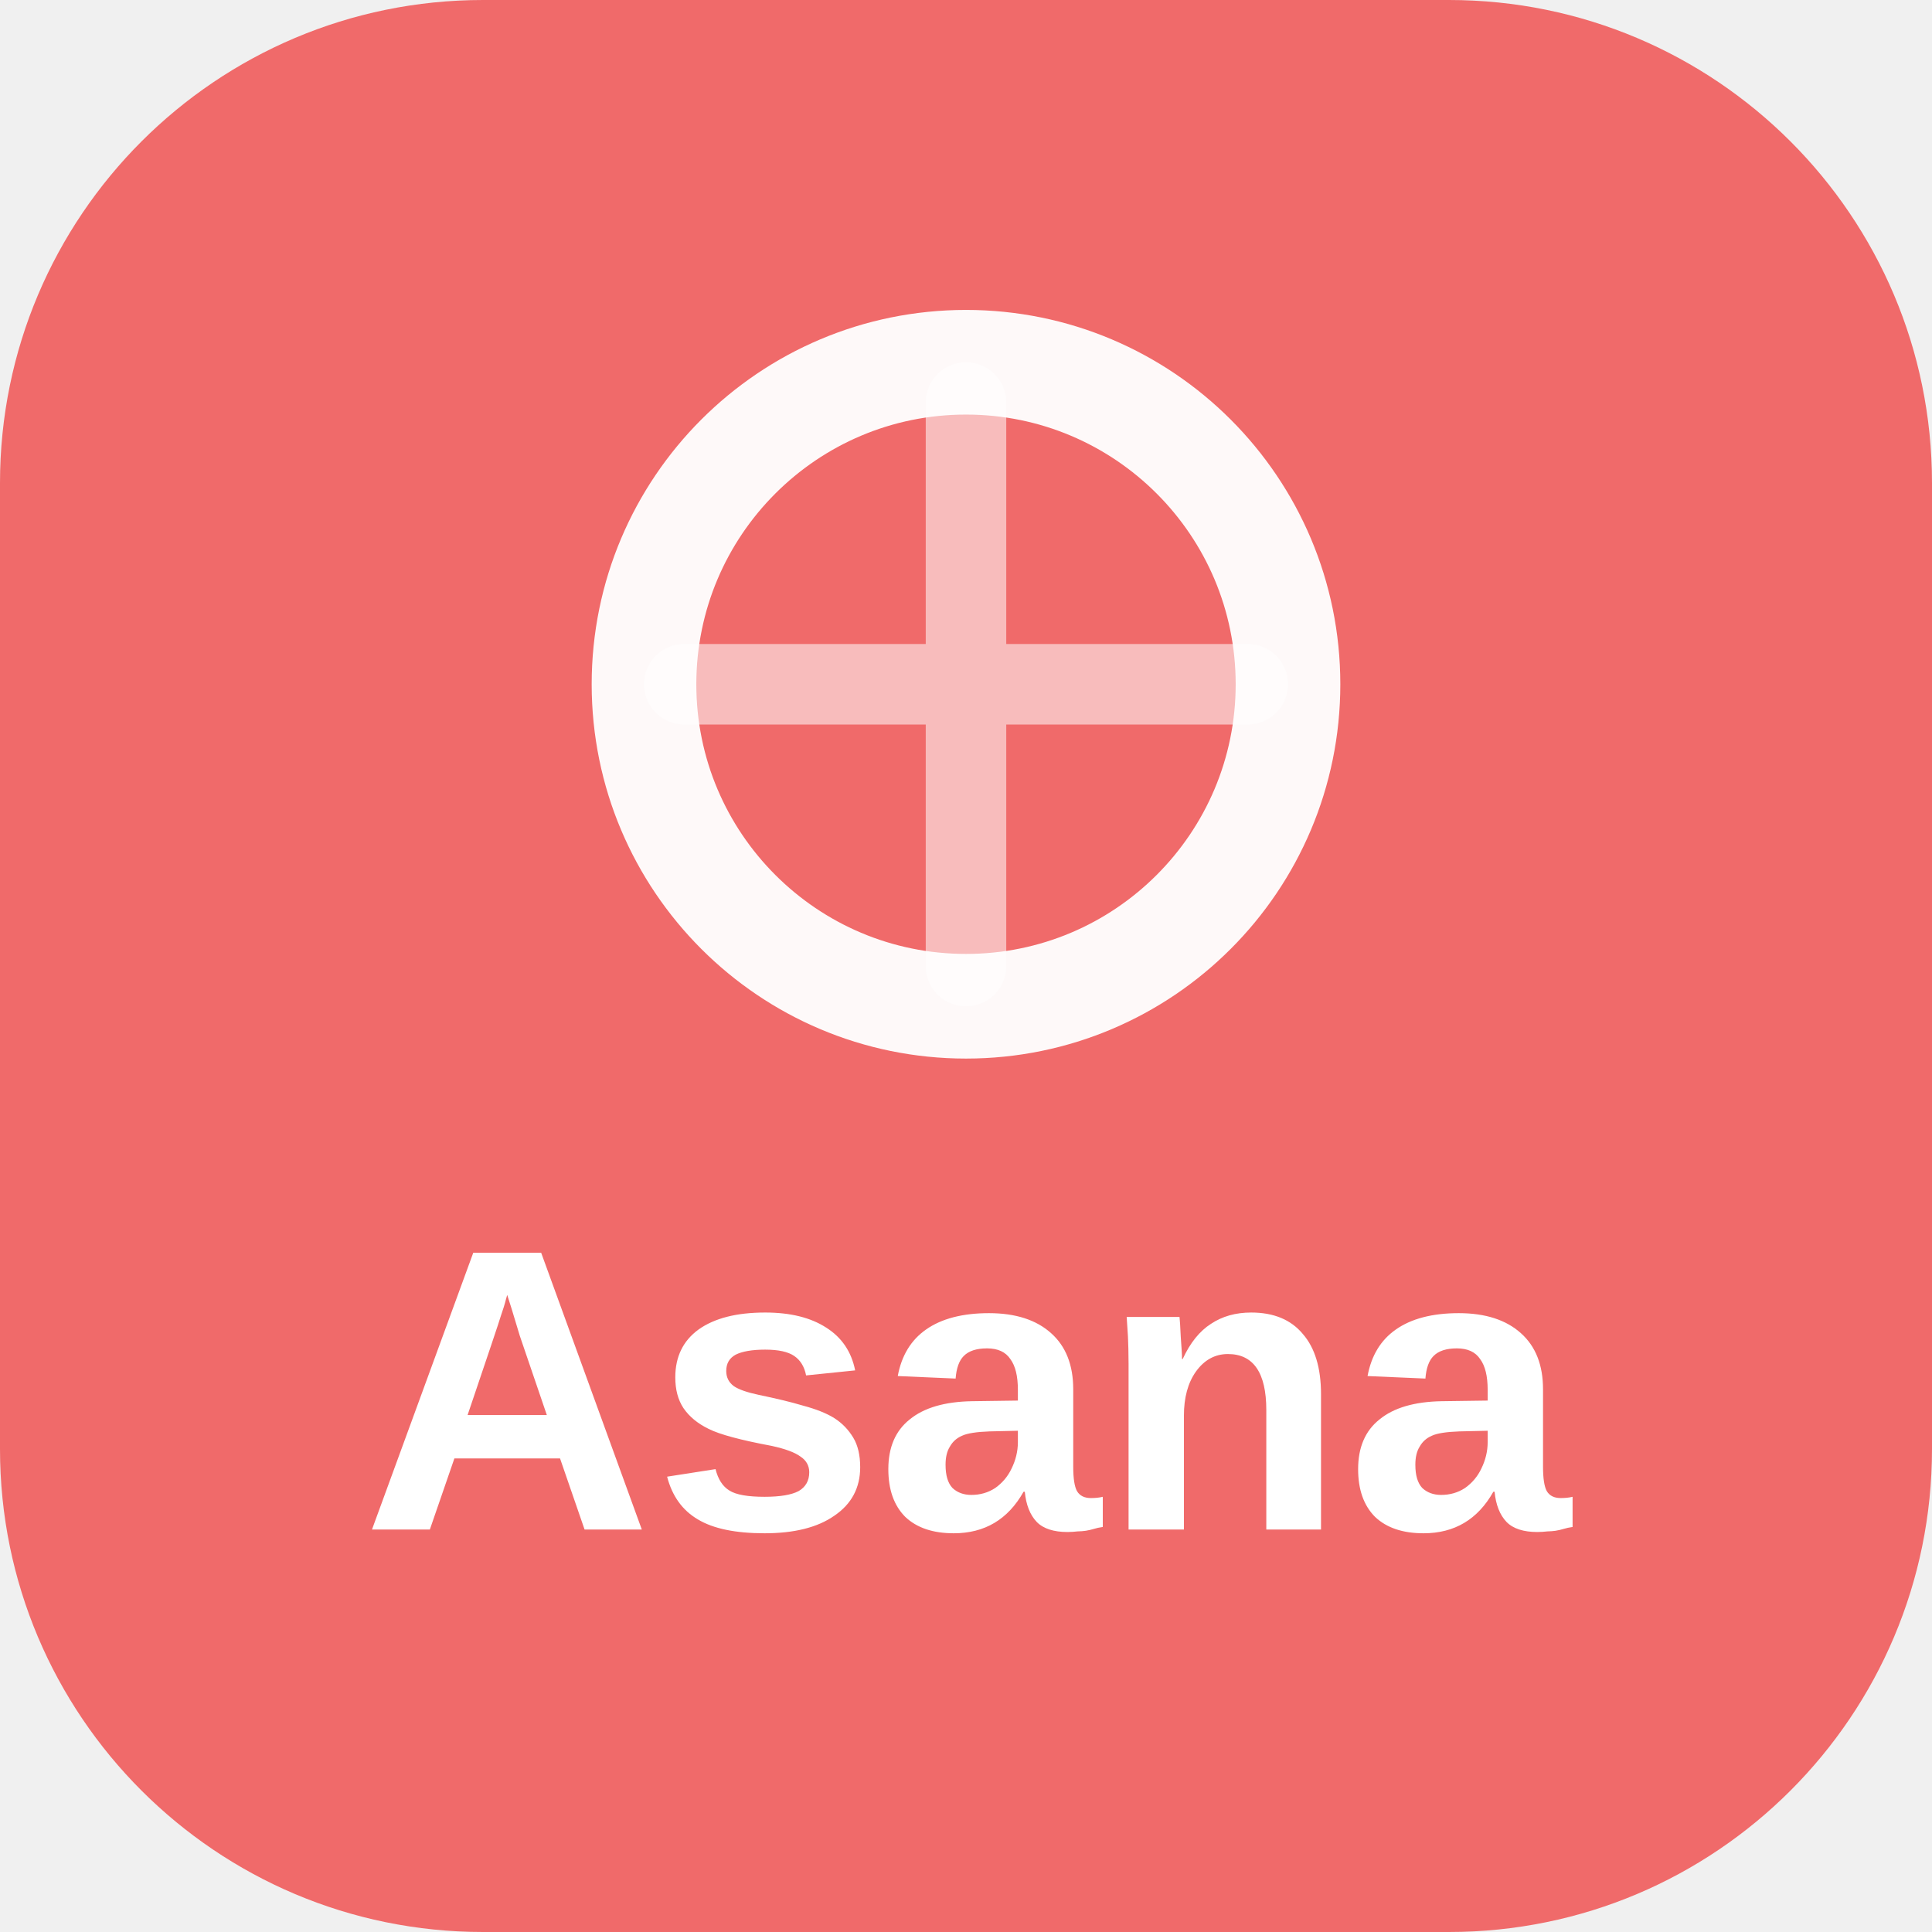
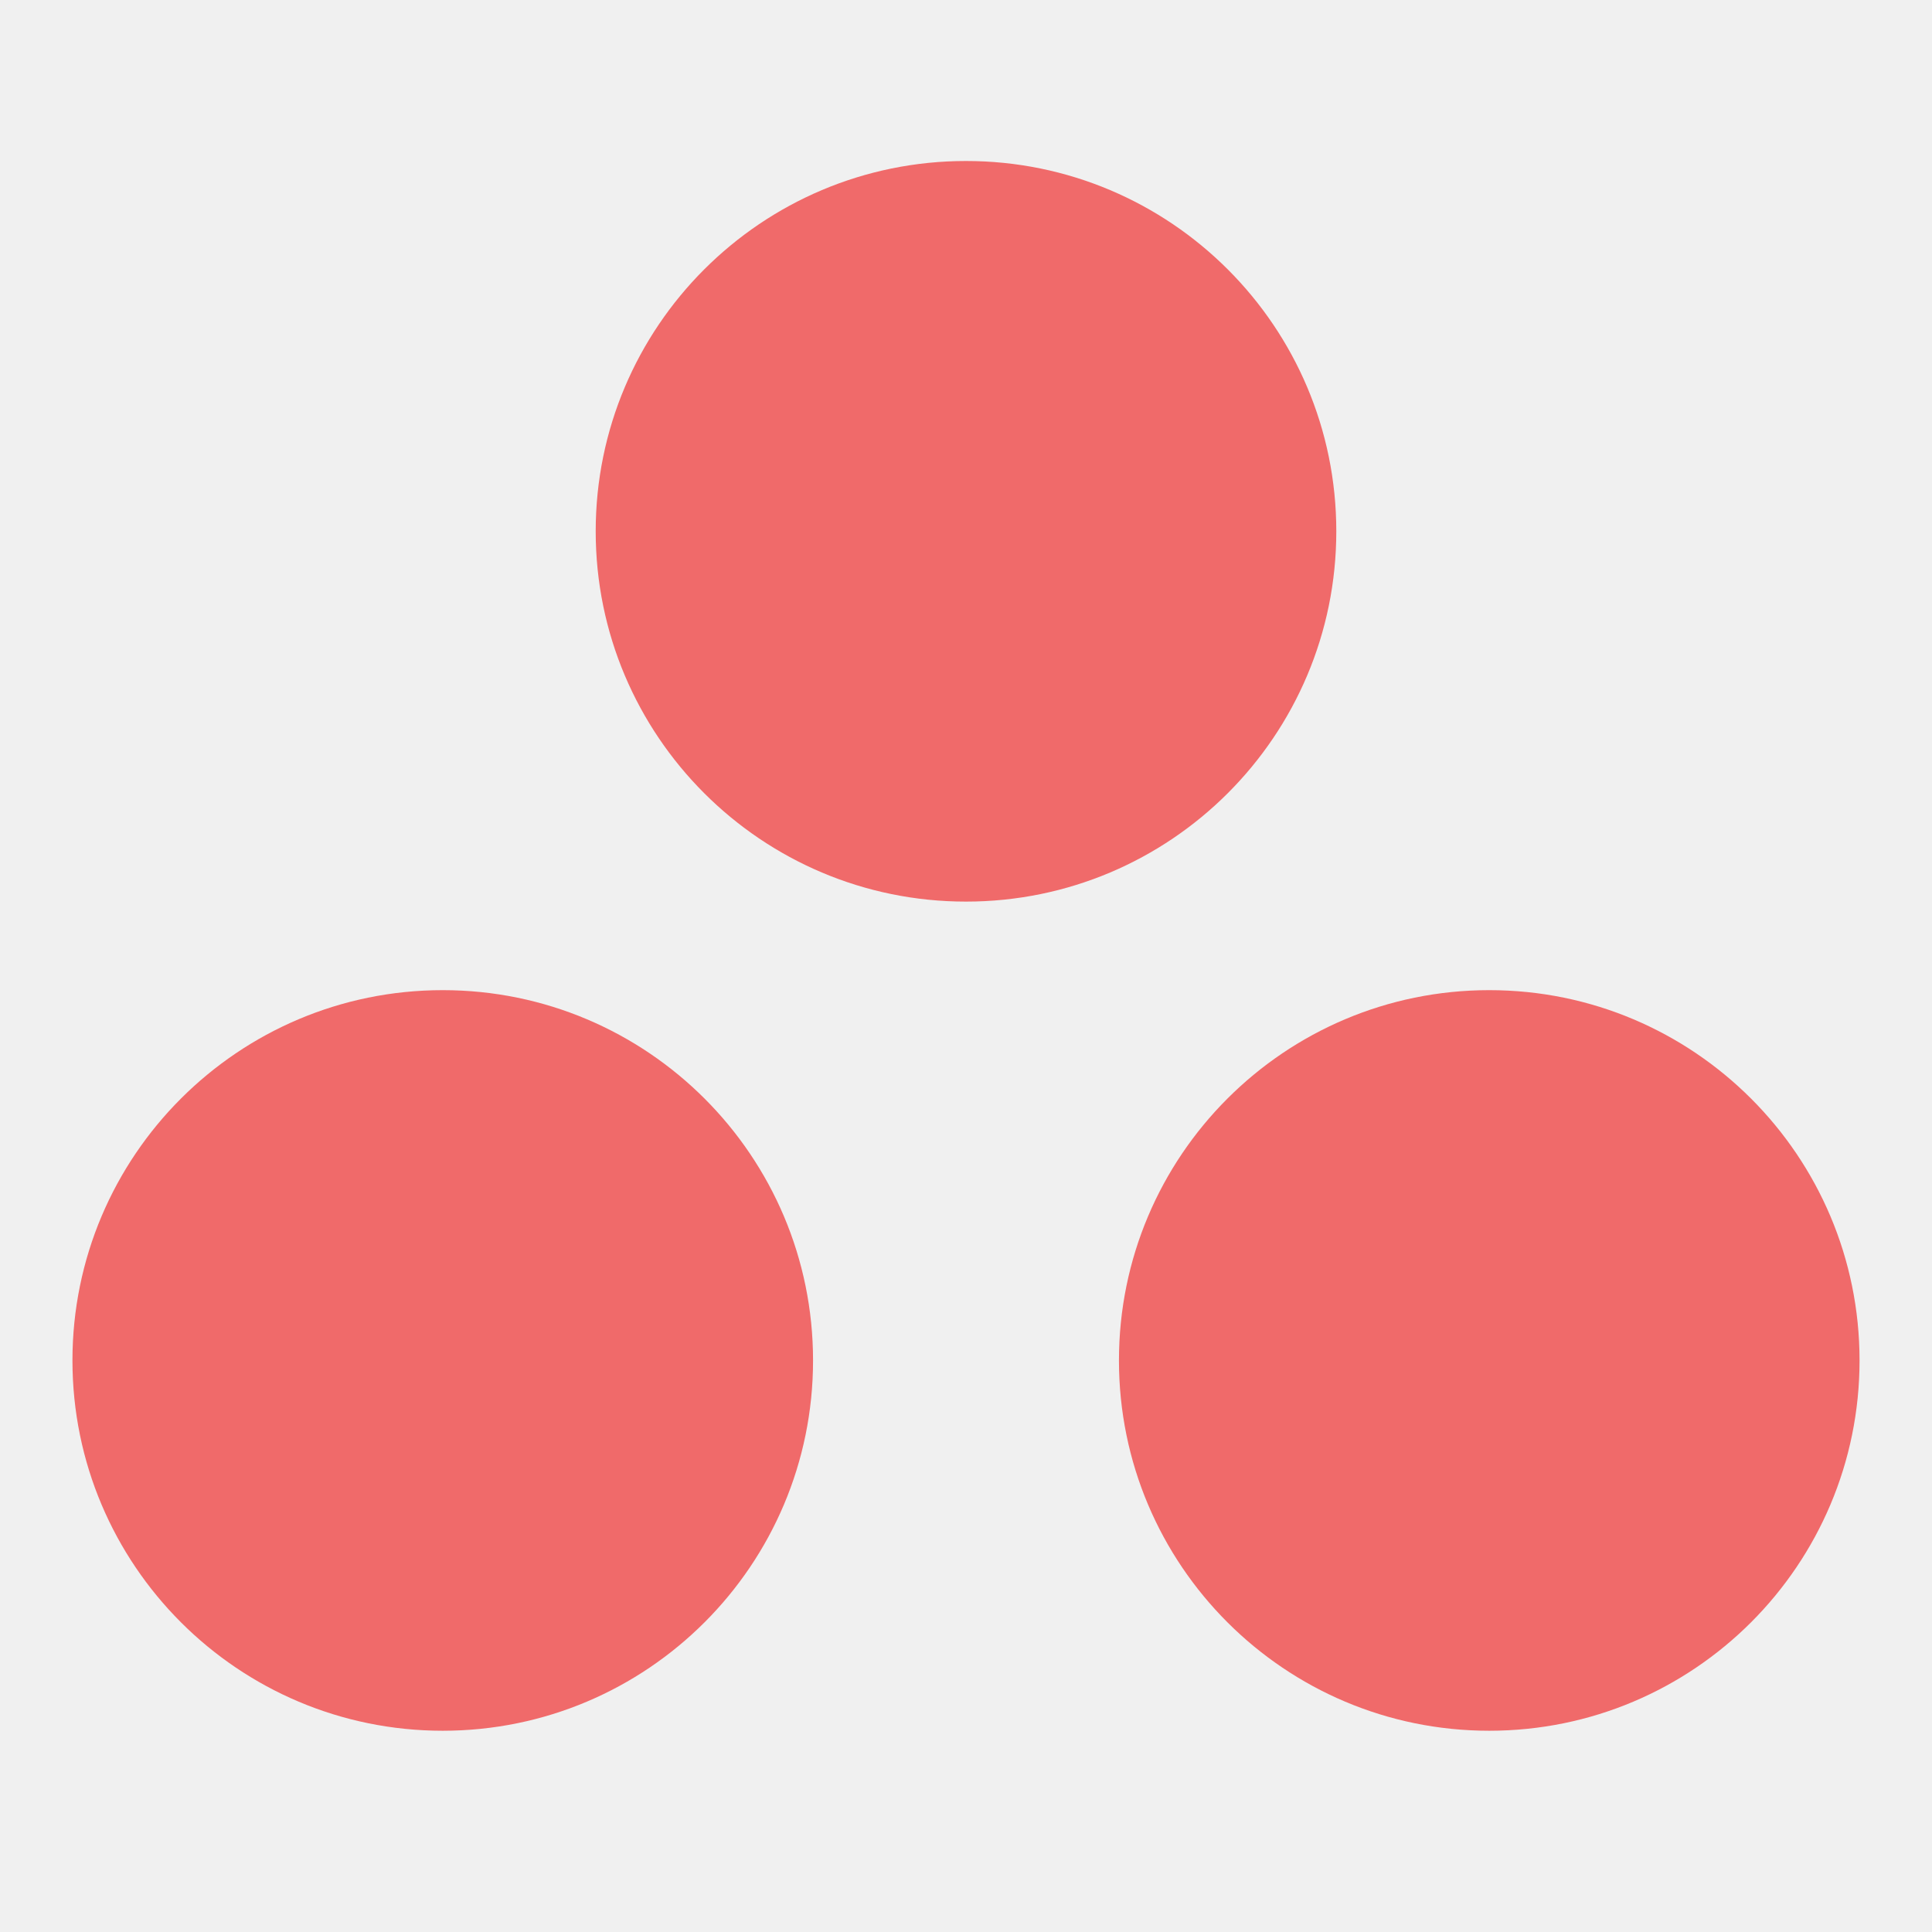
- <svg xmlns="http://www.w3.org/2000/svg" viewBox="0 0 48 48" role="img" aria-label="Asana">
-   <rect width="48" height="48" rx="12" fill="#F06A6A" />
-   <circle cx="24" cy="17" r="8" fill="none" stroke="white" stroke-width="2.6" opacity=".96" />
-   <path d="M17 17h14M24 10v14" stroke="white" stroke-width="2" stroke-linecap="round" opacity=".55" />
-   <text x="24" y="38" text-anchor="middle" font-family="Arial,sans-serif" font-size="10" font-weight="700" fill="white">Asana</text>
+ <svg xmlns="http://www.w3.org/2000/svg" viewBox="0 0 24 24" role="img" aria-label="Asana">
+   <circle cx="12" cy="6.6" r="4.6" fill="#F06A6A" />
+   <circle cx="5.5" cy="16.9" r="4.6" fill="#F06A6A" />
+   <circle cx="18.5" cy="16.9" r="4.6" fill="#F06A6A" />
</svg>
